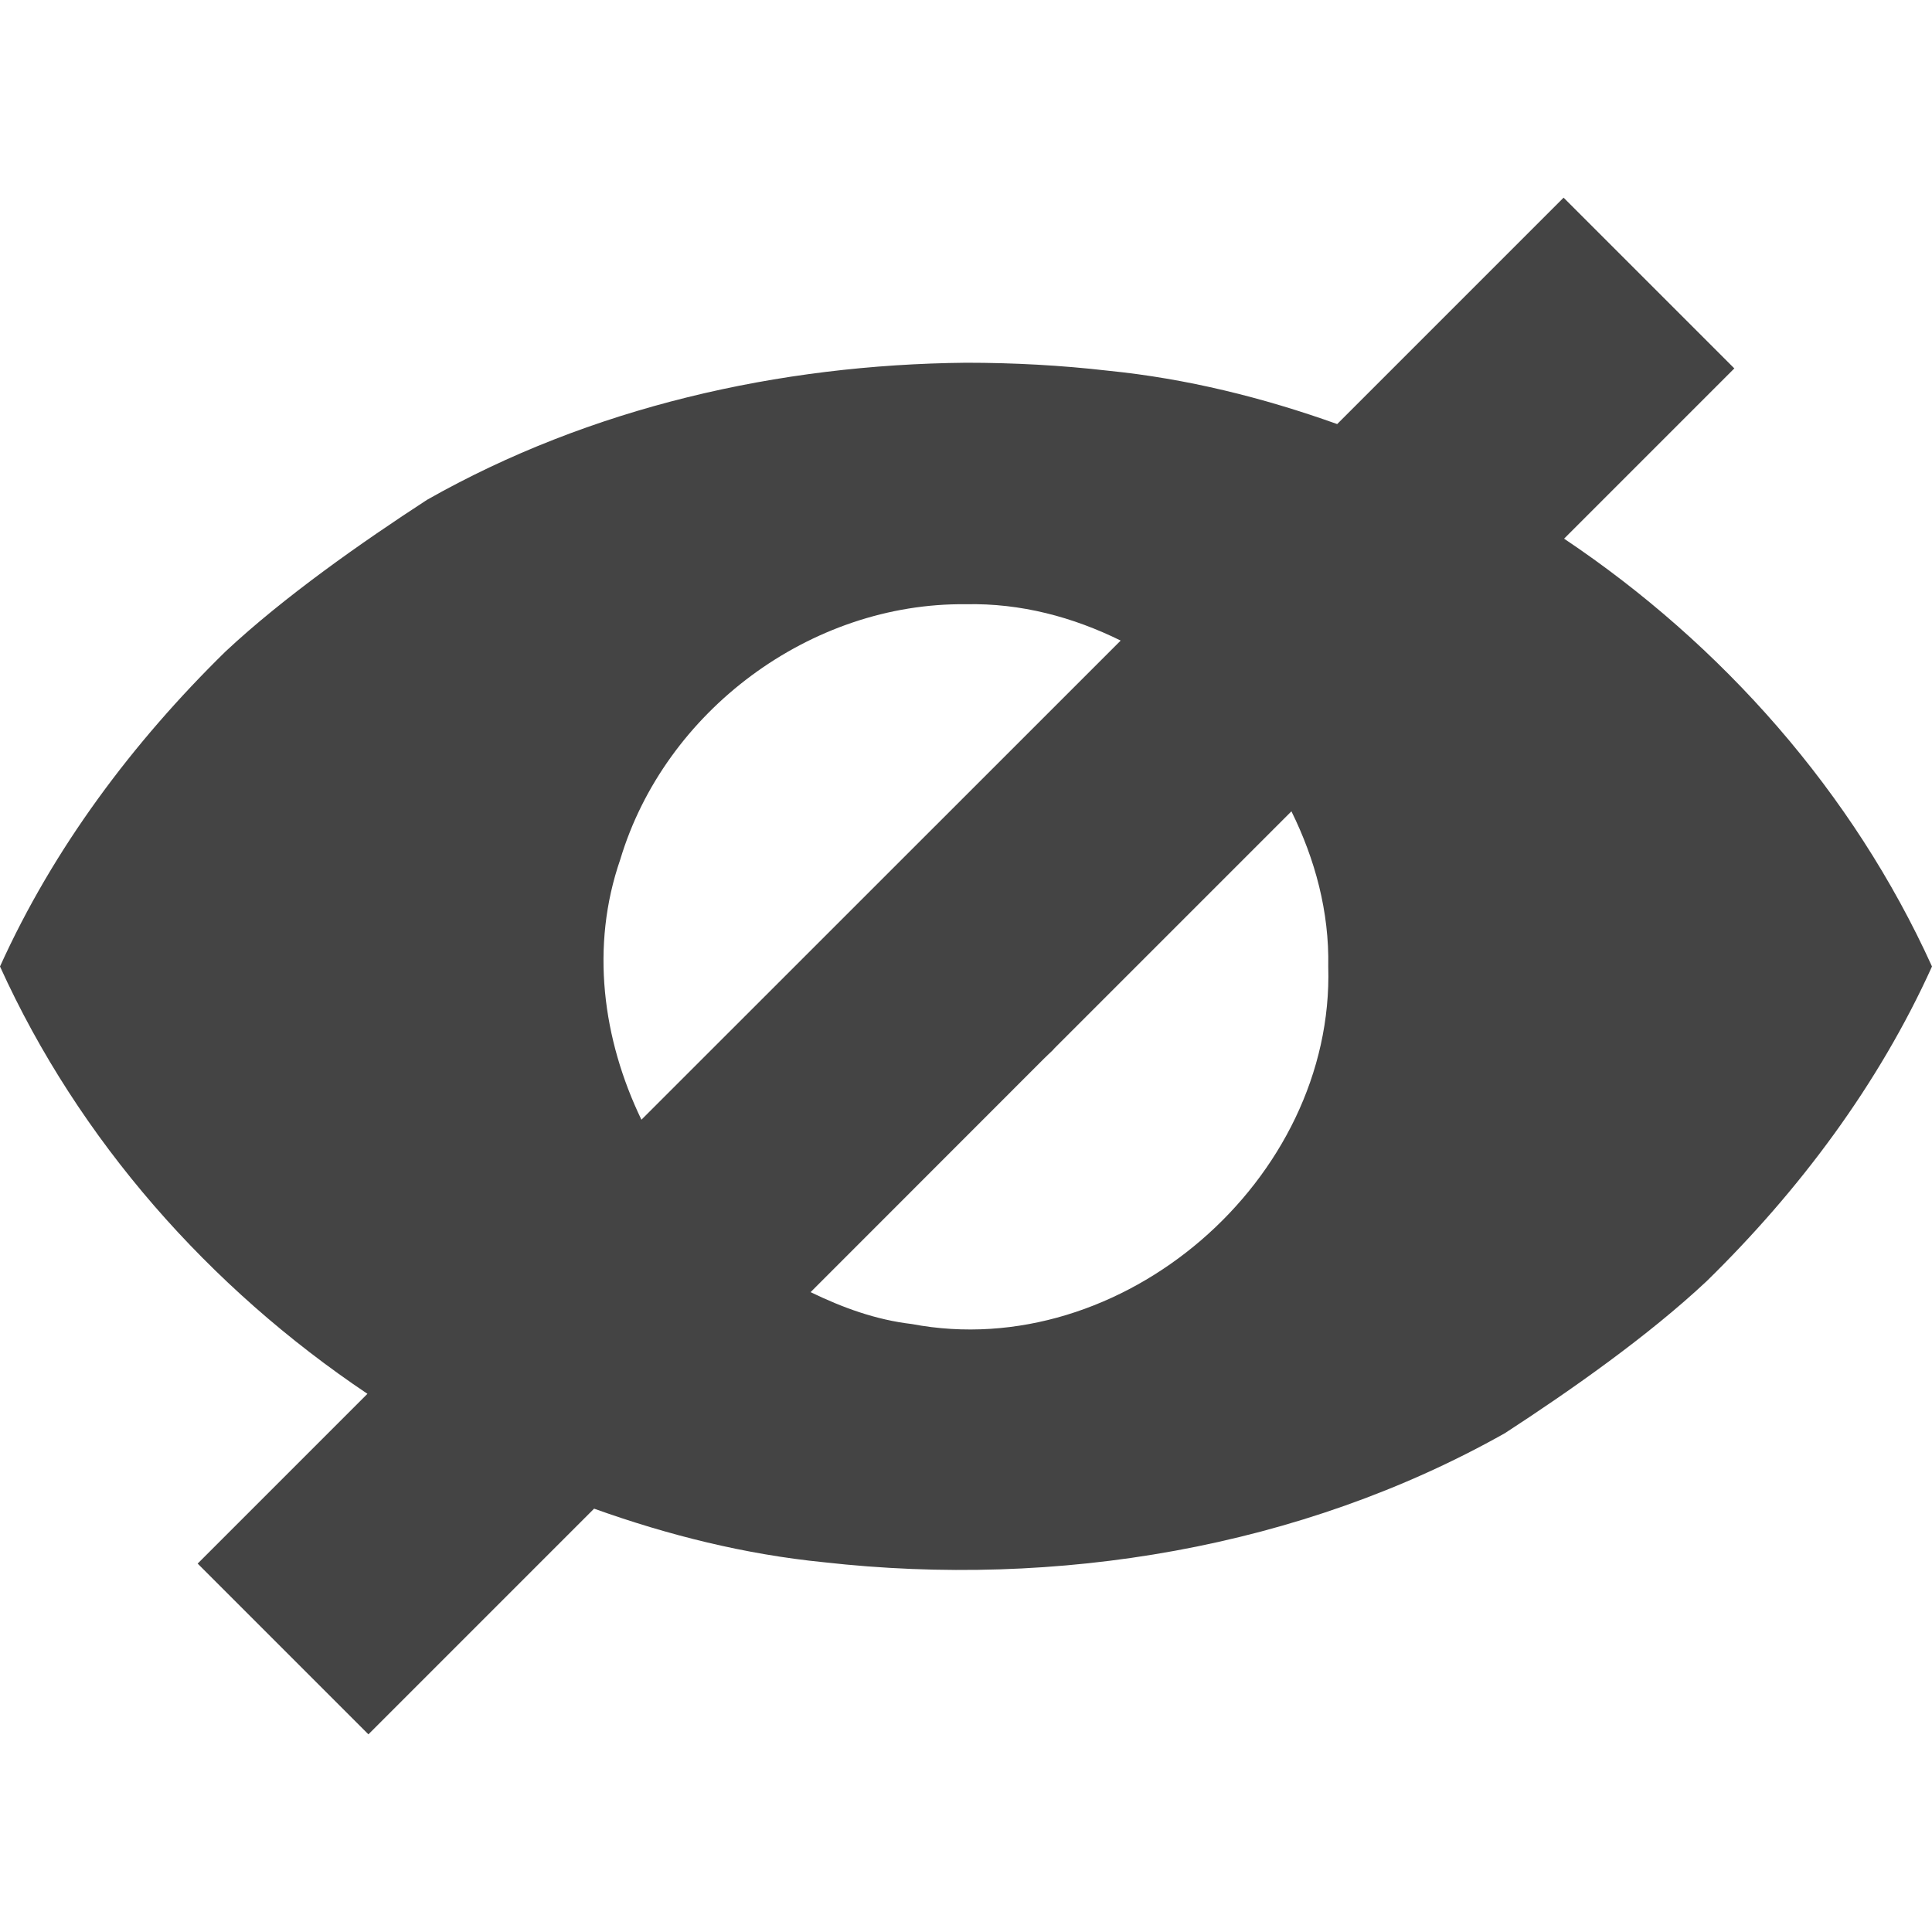
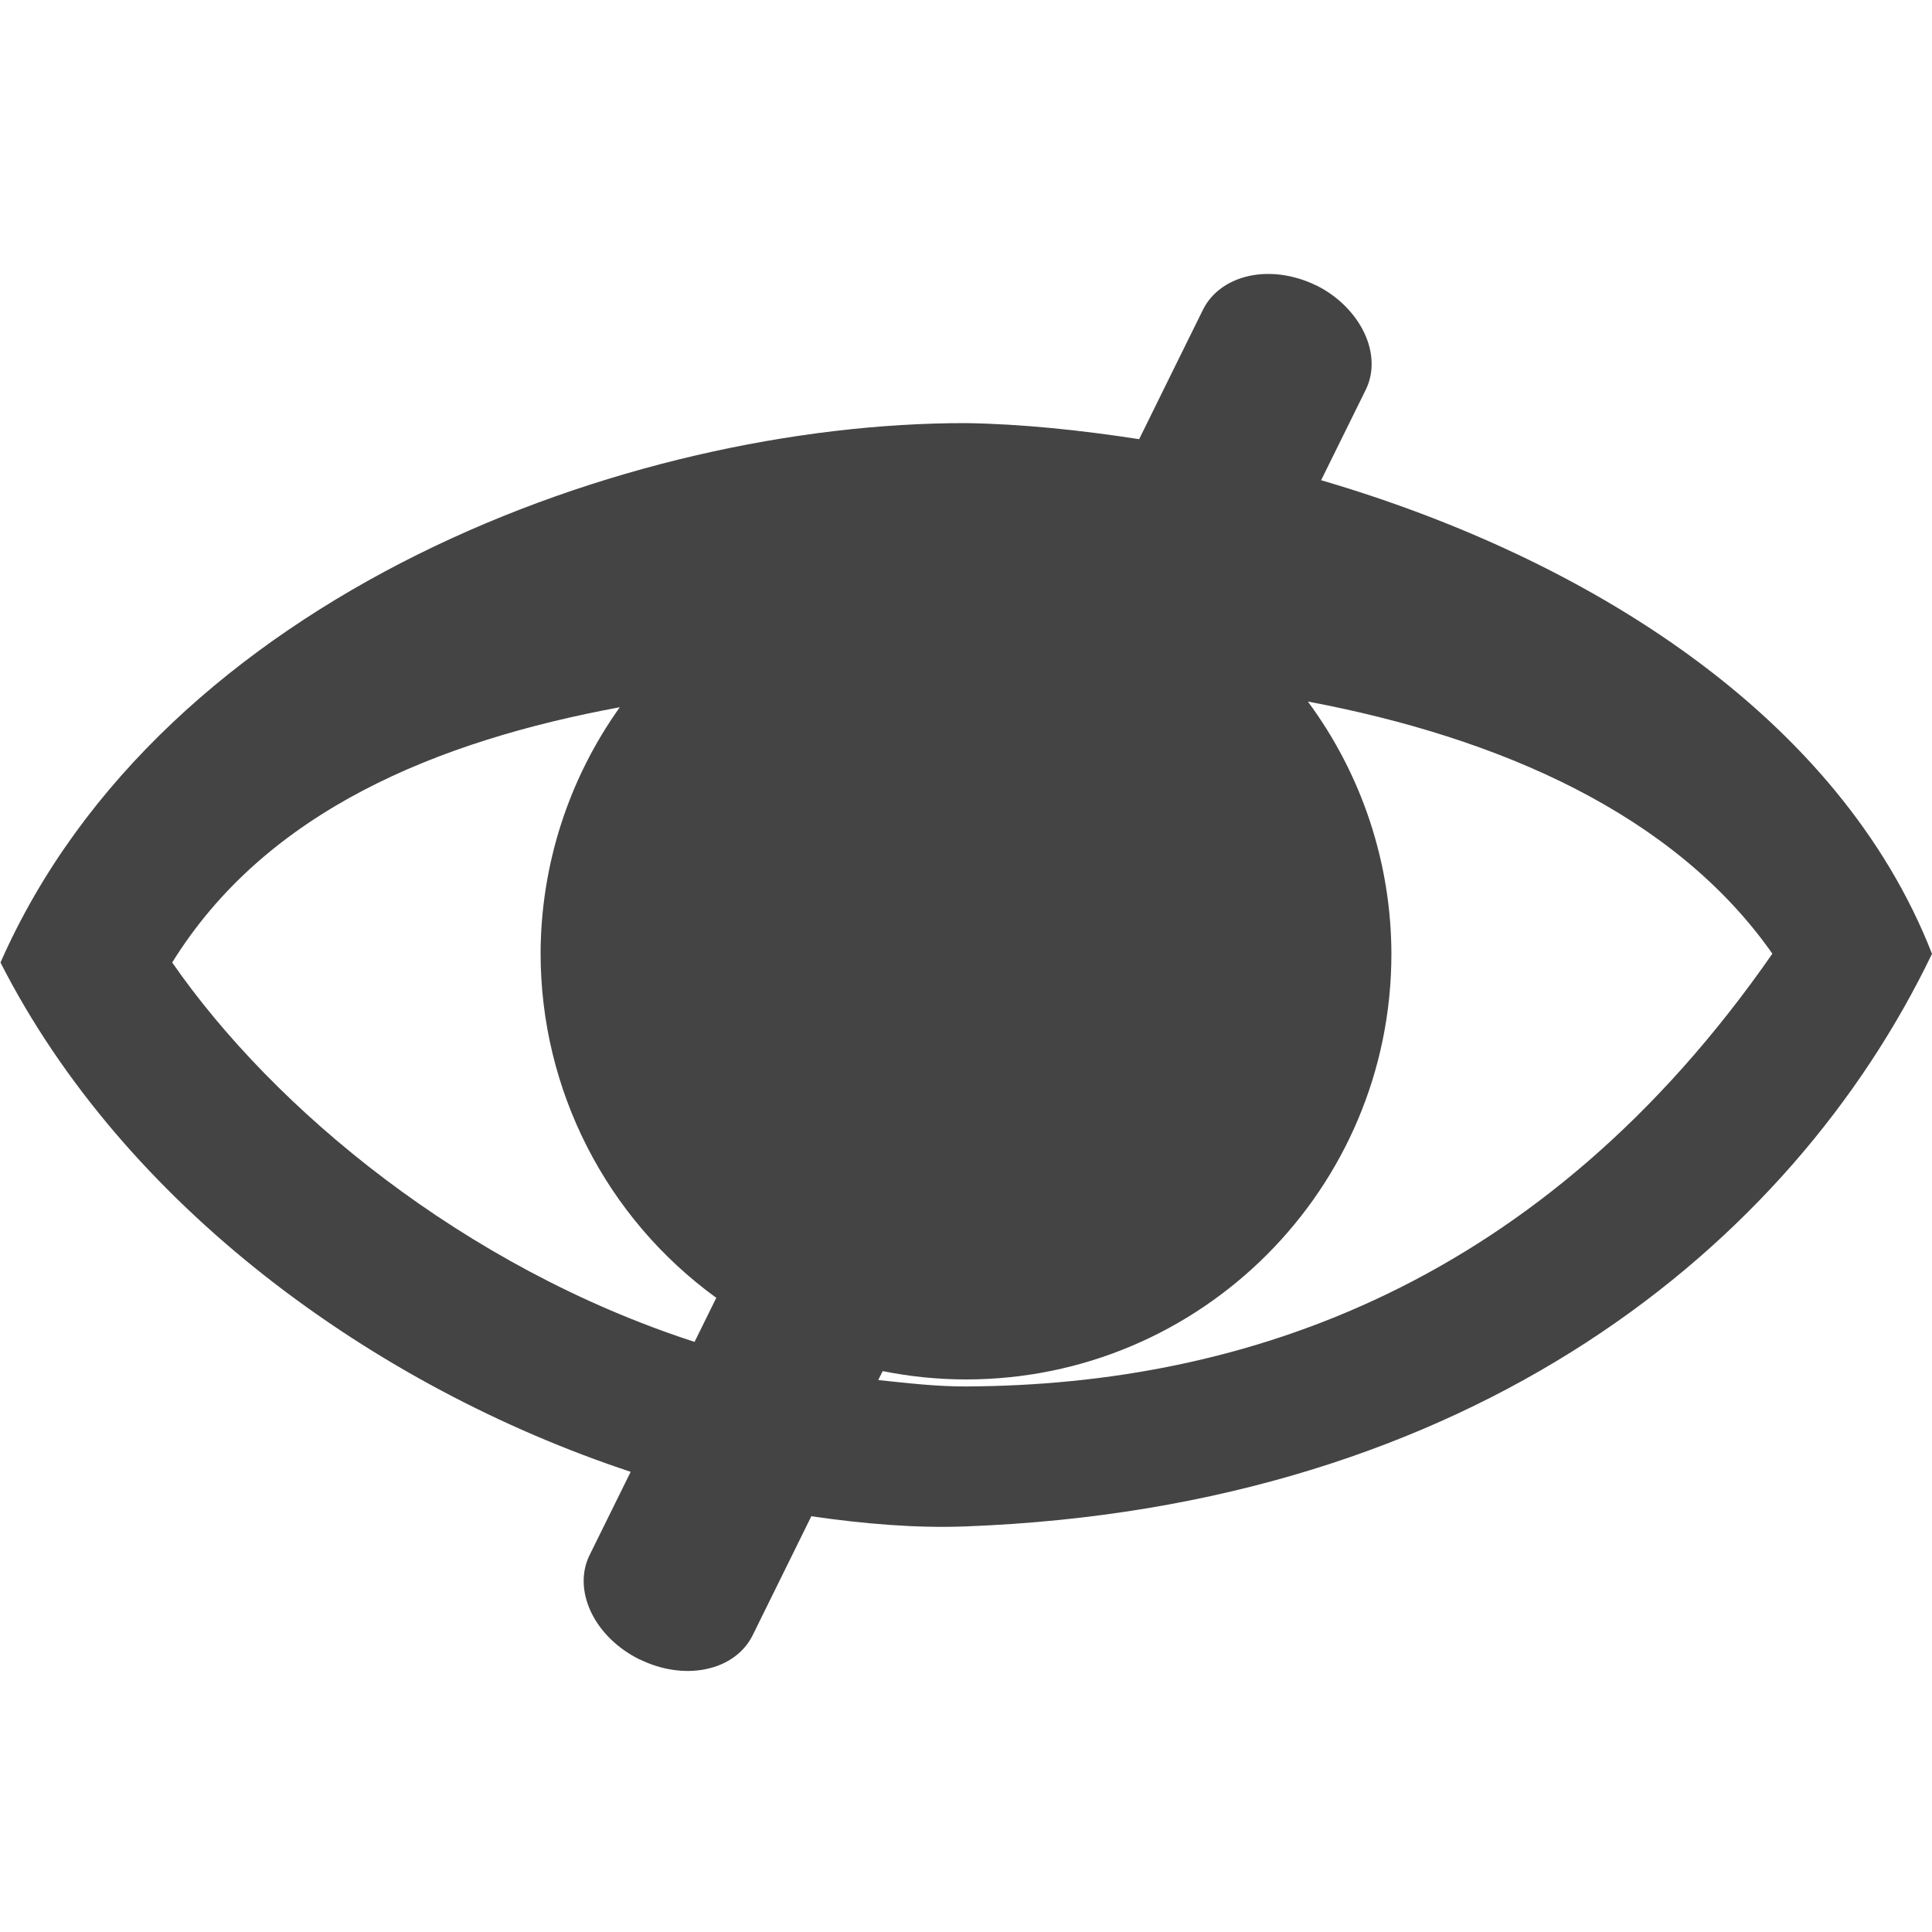
<svg xmlns="http://www.w3.org/2000/svg" width="16" height="16" viewBox="0 0 16 16">
  <defs>
    <style id="current-color-scheme" type="text/css">
   .ColorScheme-Text { color:#444444; } .ColorScheme-Highlight { color:#4285f4; }
  </style>
  </defs>
-   <path style="fill:currentColor" class="ColorScheme-Text" d="M 12.949 1.637 L 11.074 3.512 C 10.462 3.293 9.827 3.135 9.176 3.07 C 8.786 3.025 8.393 3.004 8 3.004 C 6.449 3.019 4.888 3.373 3.537 4.139 C 2.999 4.489 2.352 4.942 1.865 5.398 C 1.099 6.149 0.443 7.024 0 8.004 C 0.653 9.444 1.734 10.665 3.043 11.543 L 1.637 12.949 L 3.051 14.363 L 4.92 12.494 C 5.534 12.714 6.171 12.873 6.824 12.938 C 8.752 13.155 10.769 12.823 12.463 11.869 C 13.001 11.519 13.648 11.066 14.135 10.609 C 14.901 9.859 15.557 8.983 16 8.004 C 15.346 6.563 14.264 5.339 12.953 4.461 L 14.363 3.051 L 12.949 1.637 z M 8 5.004 C 8.453 4.994 8.886 5.11 9.281 5.305 L 5.312 9.273 C 4.991 8.607 4.887 7.838 5.137 7.117 C 5.506 5.888 6.713 4.989 8 5.004 z M 10.695 6.719 C 10.891 7.116 11.009 7.551 11 8.004 C 11.052 9.77 9.291 11.295 7.551 10.965 C 7.251 10.93 6.975 10.828 6.713 10.701 L 8.645 8.768 A 1 1 0 0 0 8.68 8.734 L 8.717 8.699 A 1 1 0 0 0 8.734 8.68 L 10.695 6.719 z" />
+   <path style="fill:currentColor" class="ColorScheme-Text" d="m 10.621,2.277 c -0.094,-0.013 -0.187,-0.011 -0.275,0.008 -0.175,0.038 -0.313,0.138 -0.383,0.279 C 9.865,2.763 9.575,3.349 9.434,3.637 8.946,3.562 8.463,3.511 8,3.504 5.205,3.501 1.349,4.921 0.004,7.971 1.028,9.983 3.092,11.483 5.223,12.189 c -0.082,0.166 -0.277,0.562 -0.34,0.689 -0.07,0.141 -0.065,0.311 0.012,0.473 0.077,0.162 0.222,0.303 0.4,0.391 h 0.002 c 0.179,0.088 0.377,0.118 0.553,0.08 0.176,-0.037 0.313,-0.138 0.383,-0.279 0.09,-0.183 0.359,-0.728 0.486,-0.986 0.436,0.063 0.867,0.1 1.281,0.084 4.194,-0.159 6.837,-2.322 8,-4.742 -0.768,-1.967 -2.847,-3.275 -5.059,-3.922 0.09,-0.183 0.301,-0.609 0.369,-0.748 0.07,-0.141 0.065,-0.311 -0.012,-0.473 -0.077,-0.162 -0.22,-0.305 -0.398,-0.393 h -0.002 c -0.089,-0.044 -0.183,-0.072 -0.277,-0.086 z m 0.211,3.533 c 1.585,0.299 3.033,0.929 3.846,2.088 C 12.774,10.64 10.31,11.472 8,11.482 c -0.246,0.001 -0.486,-0.028 -0.727,-0.053 0.012,-0.025 0.025,-0.049 0.037,-0.074 A 3.524,3.524 0 0 0 8,11.424 3.524,3.524 0 0 0 11.523,7.898 3.524,3.524 0 0 0 10.832,5.811 Z m -5.699,0.047 a 3.524,3.524 0 0 0 -0.656,2.041 3.524,3.524 0 0 0 1.455,2.85 C 5.872,10.869 5.808,11 5.752,11.113 3.844,10.494 2.269,9.187 1.426,7.971 2.204,6.716 3.615,6.138 5.133,5.857 Z" />
</svg>
